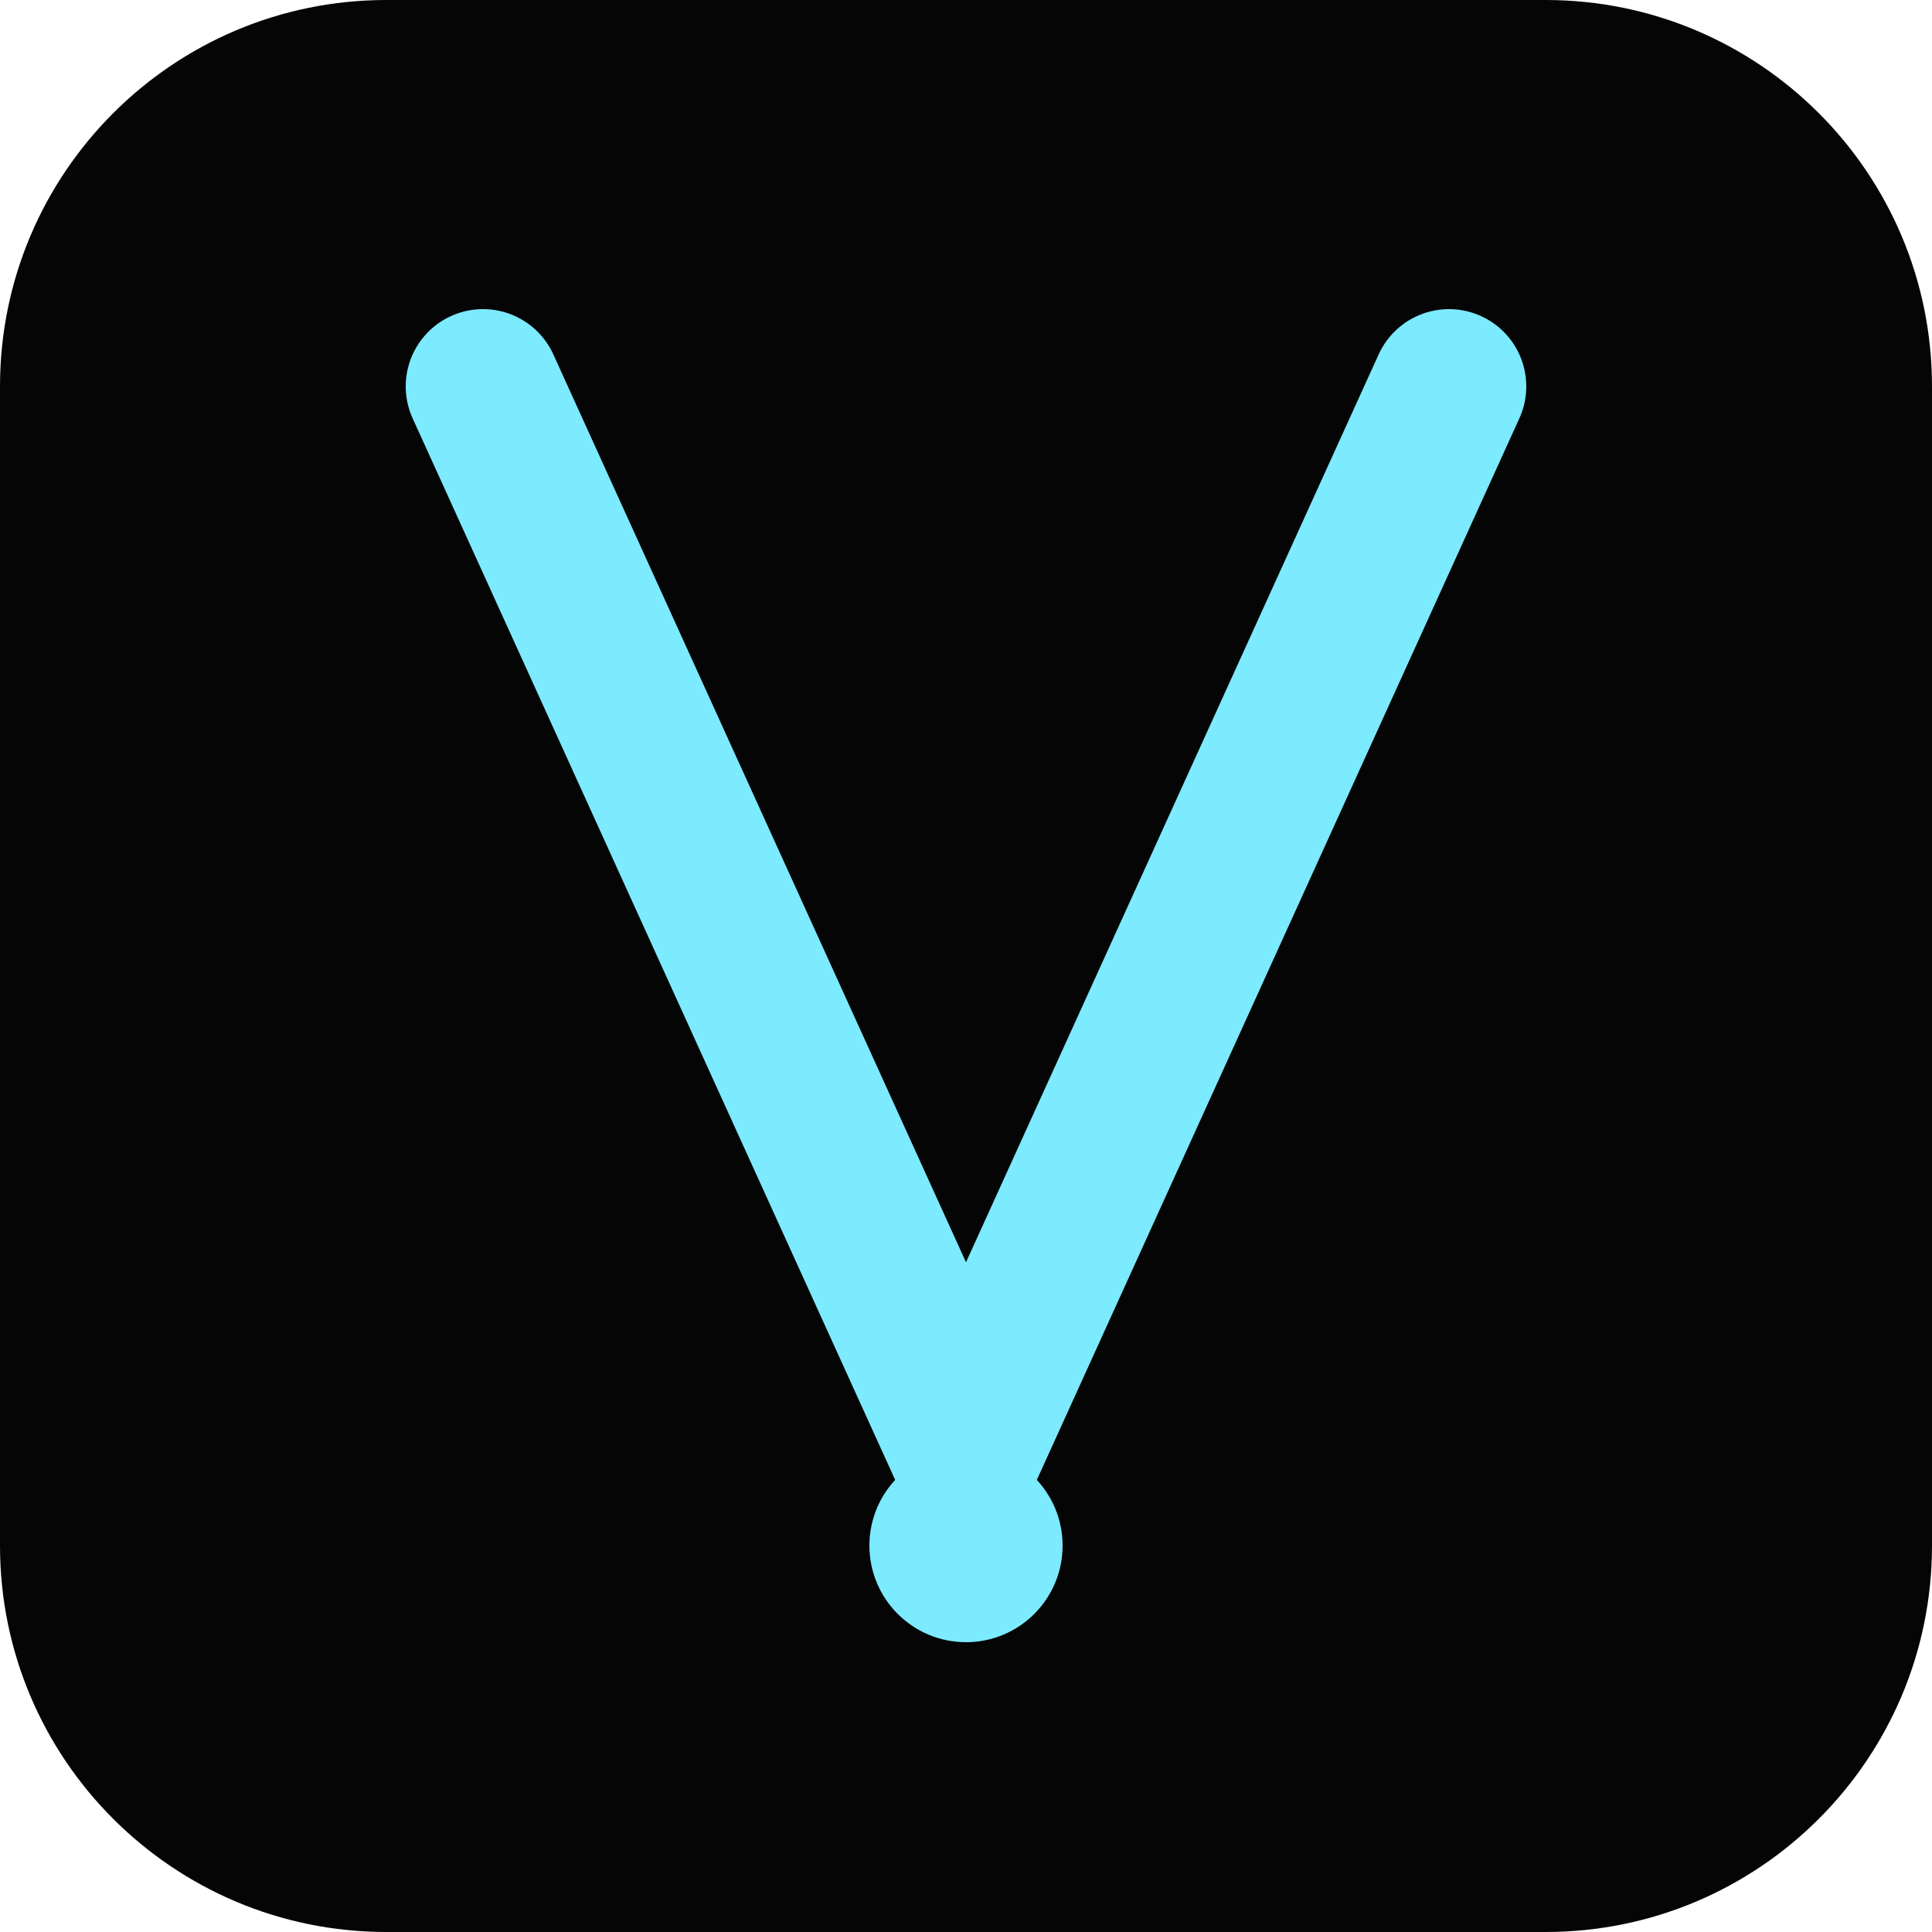
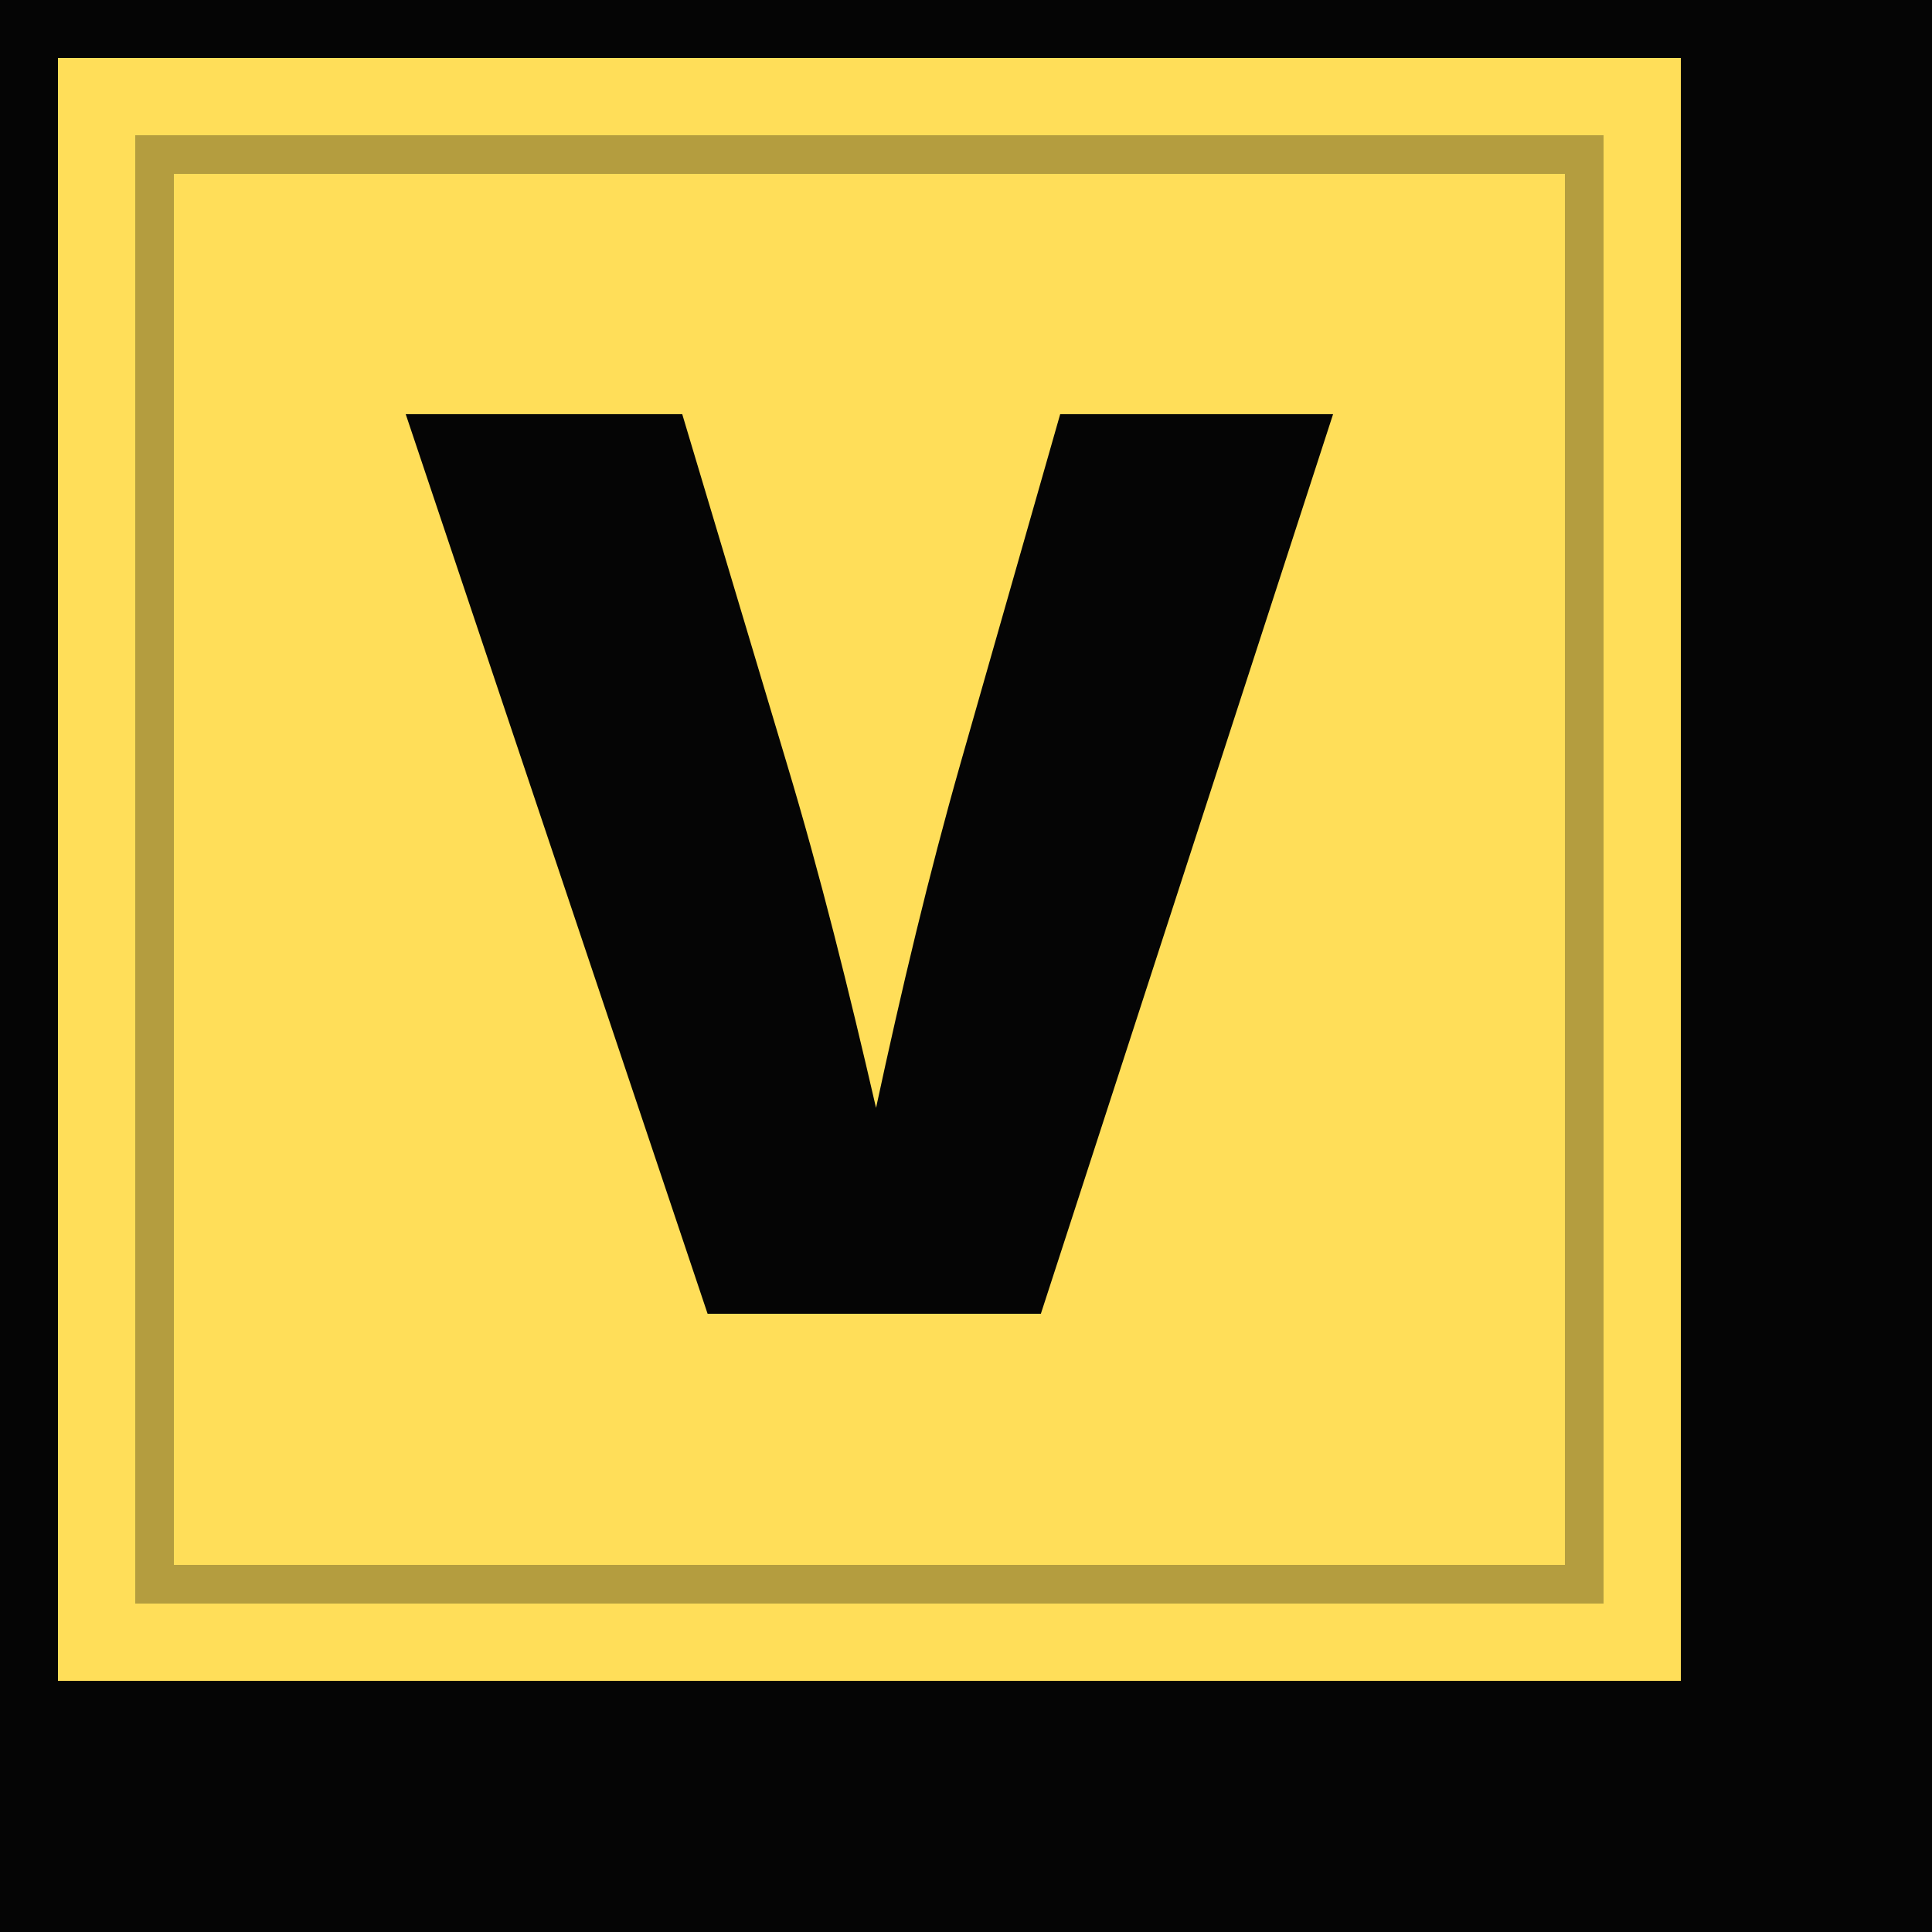
<svg xmlns="http://www.w3.org/2000/svg" viewBox="0 0 100 100">
-   <rect width="100" height="100" fill="#050505" rx="20" />
-   <path d="M 25 20 L 50 75 L 75 20" stroke="#7ceaff" stroke-width="8" fill="none" stroke-linecap="round" stroke-linejoin="round" />
-   <circle cx="50" cy="80" r="5" fill="#7ceaff" />
+   <rect x="0" y="0" width="100" height="100" rx="0" fill="#050505" />
+   <rect x="0" y="0" width="90" height="90" rx="0" fill="#ffde59" stroke="#050505" stroke-width="6" />
+   <rect x="8" y="8" width="74" height="74" fill="none" stroke="#050505" stroke-width="2" opacity="0.3" />
+   <text x="45" y="68" font-family="system-ui, -apple-system, sans-serif" font-weight="900" font-size="64" fill="#050505" text-anchor="middle">V</text>
</svg>
